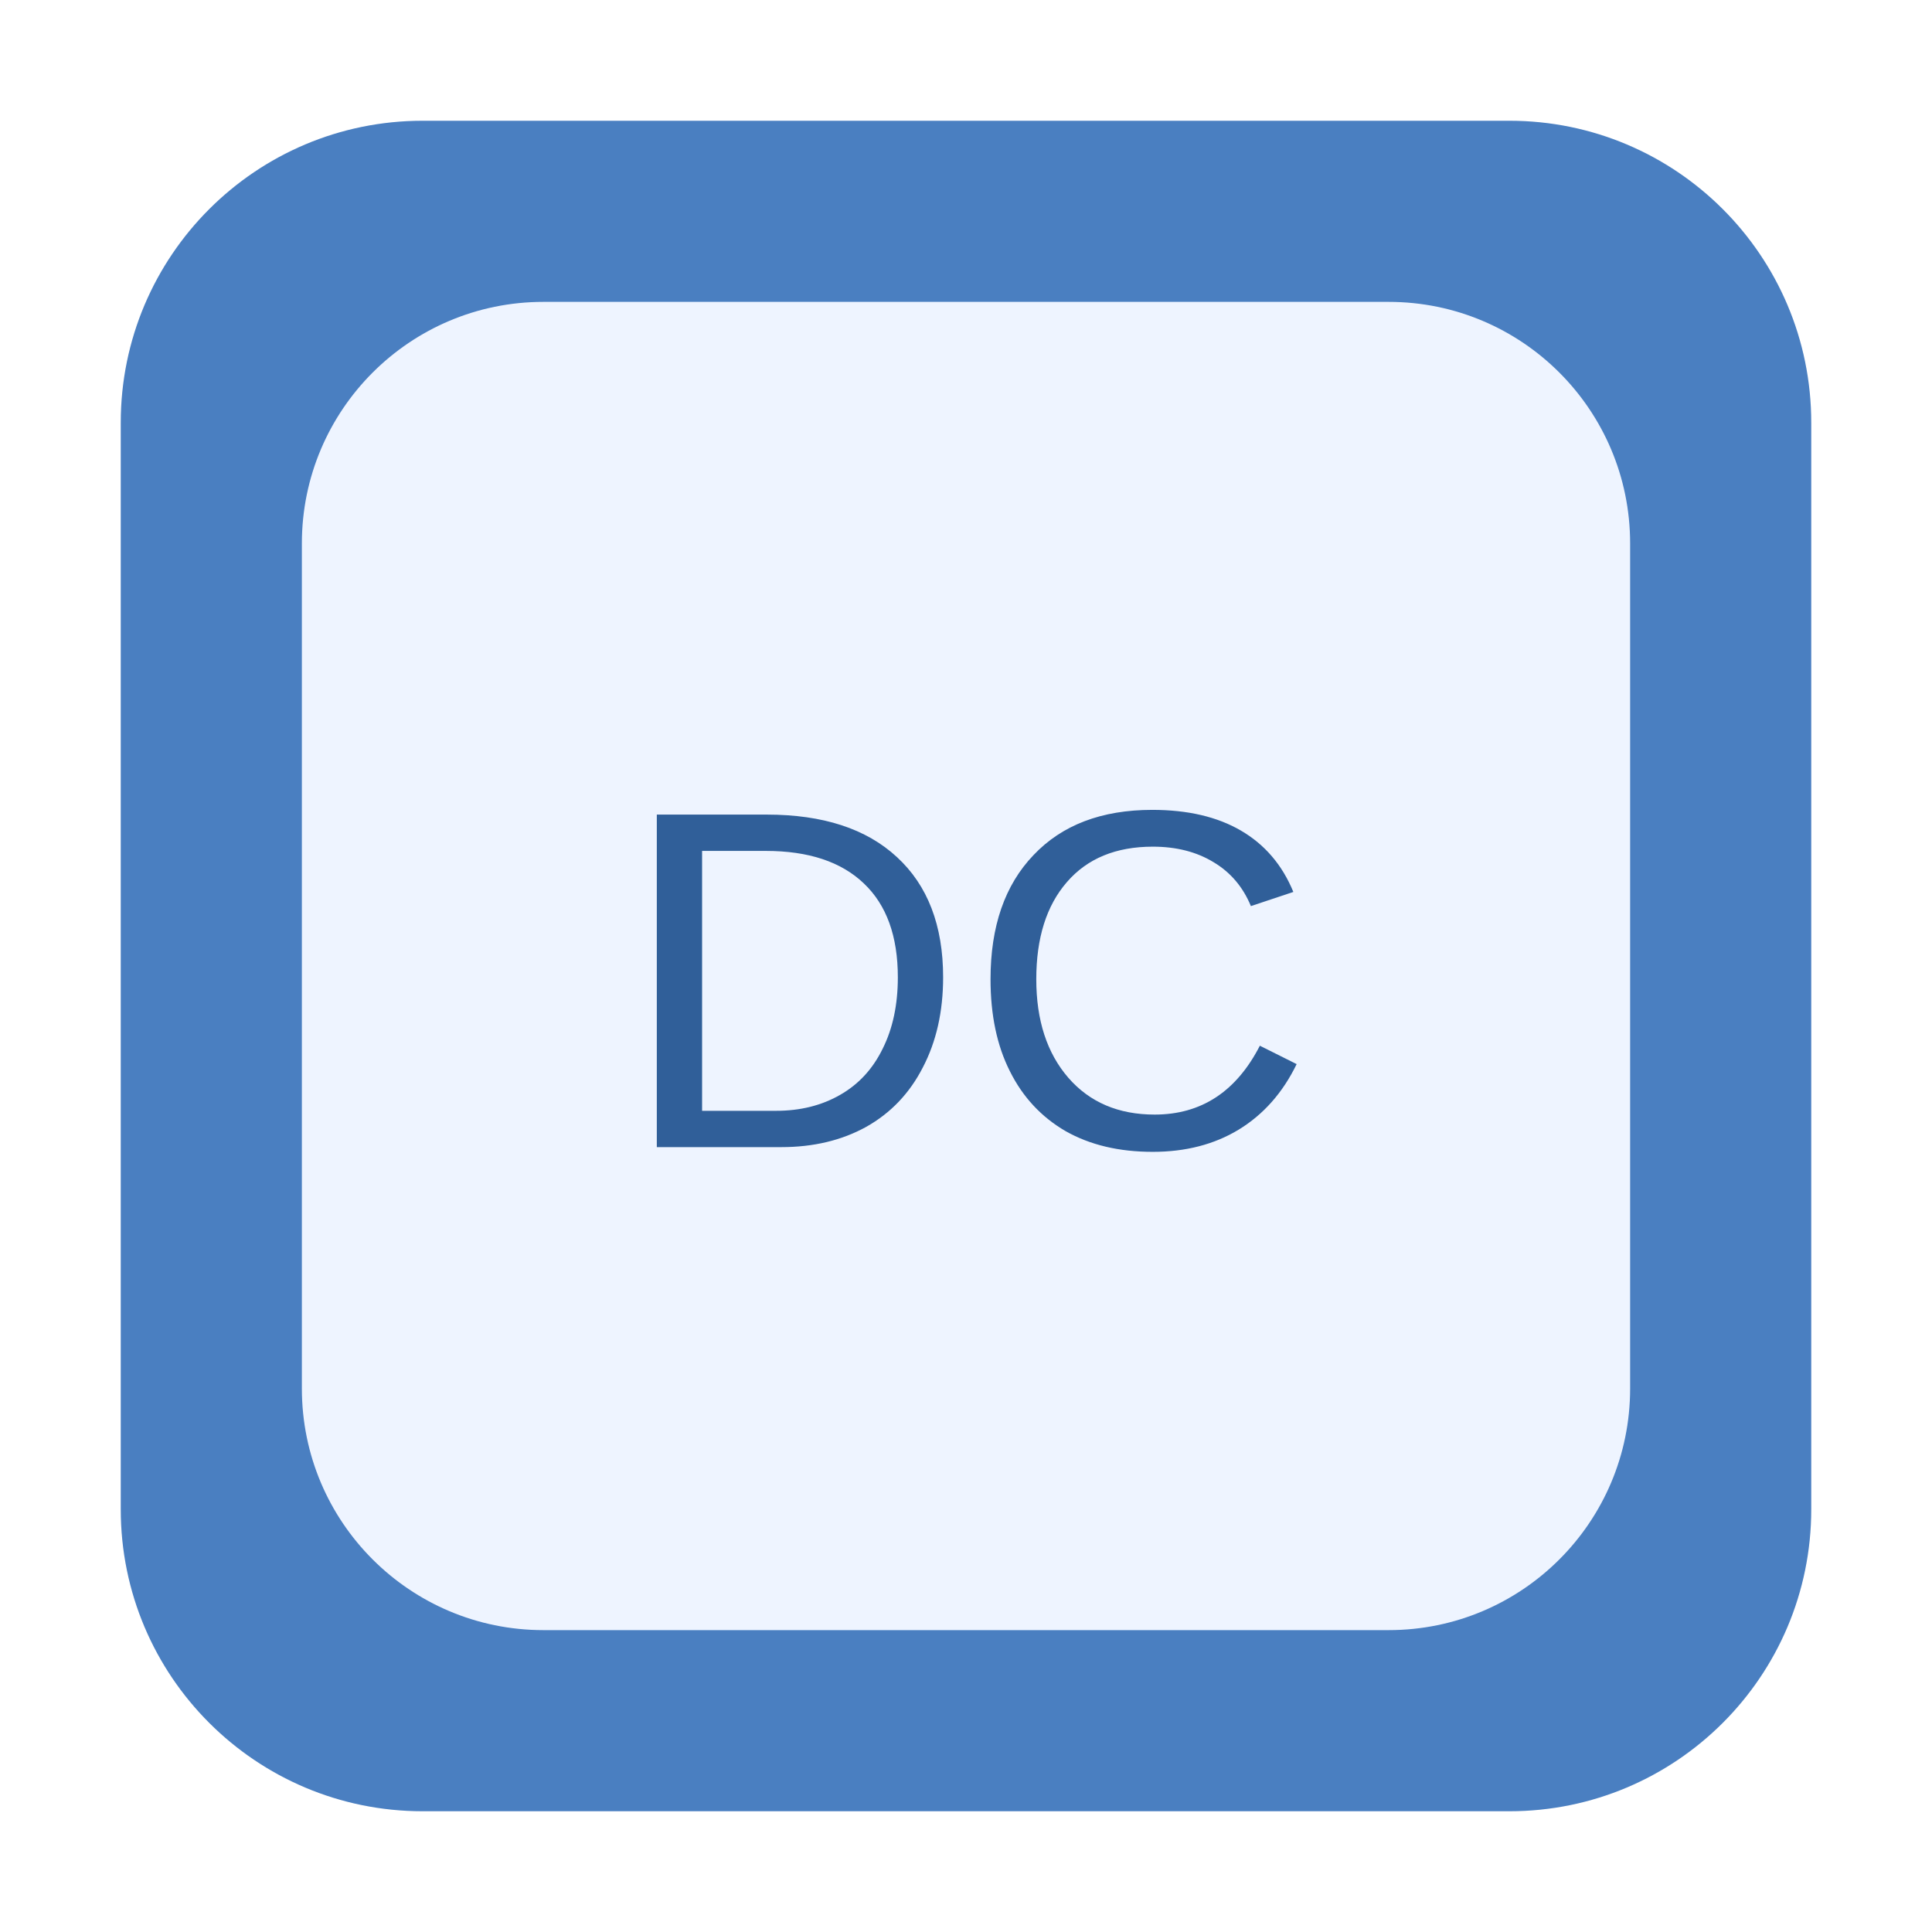
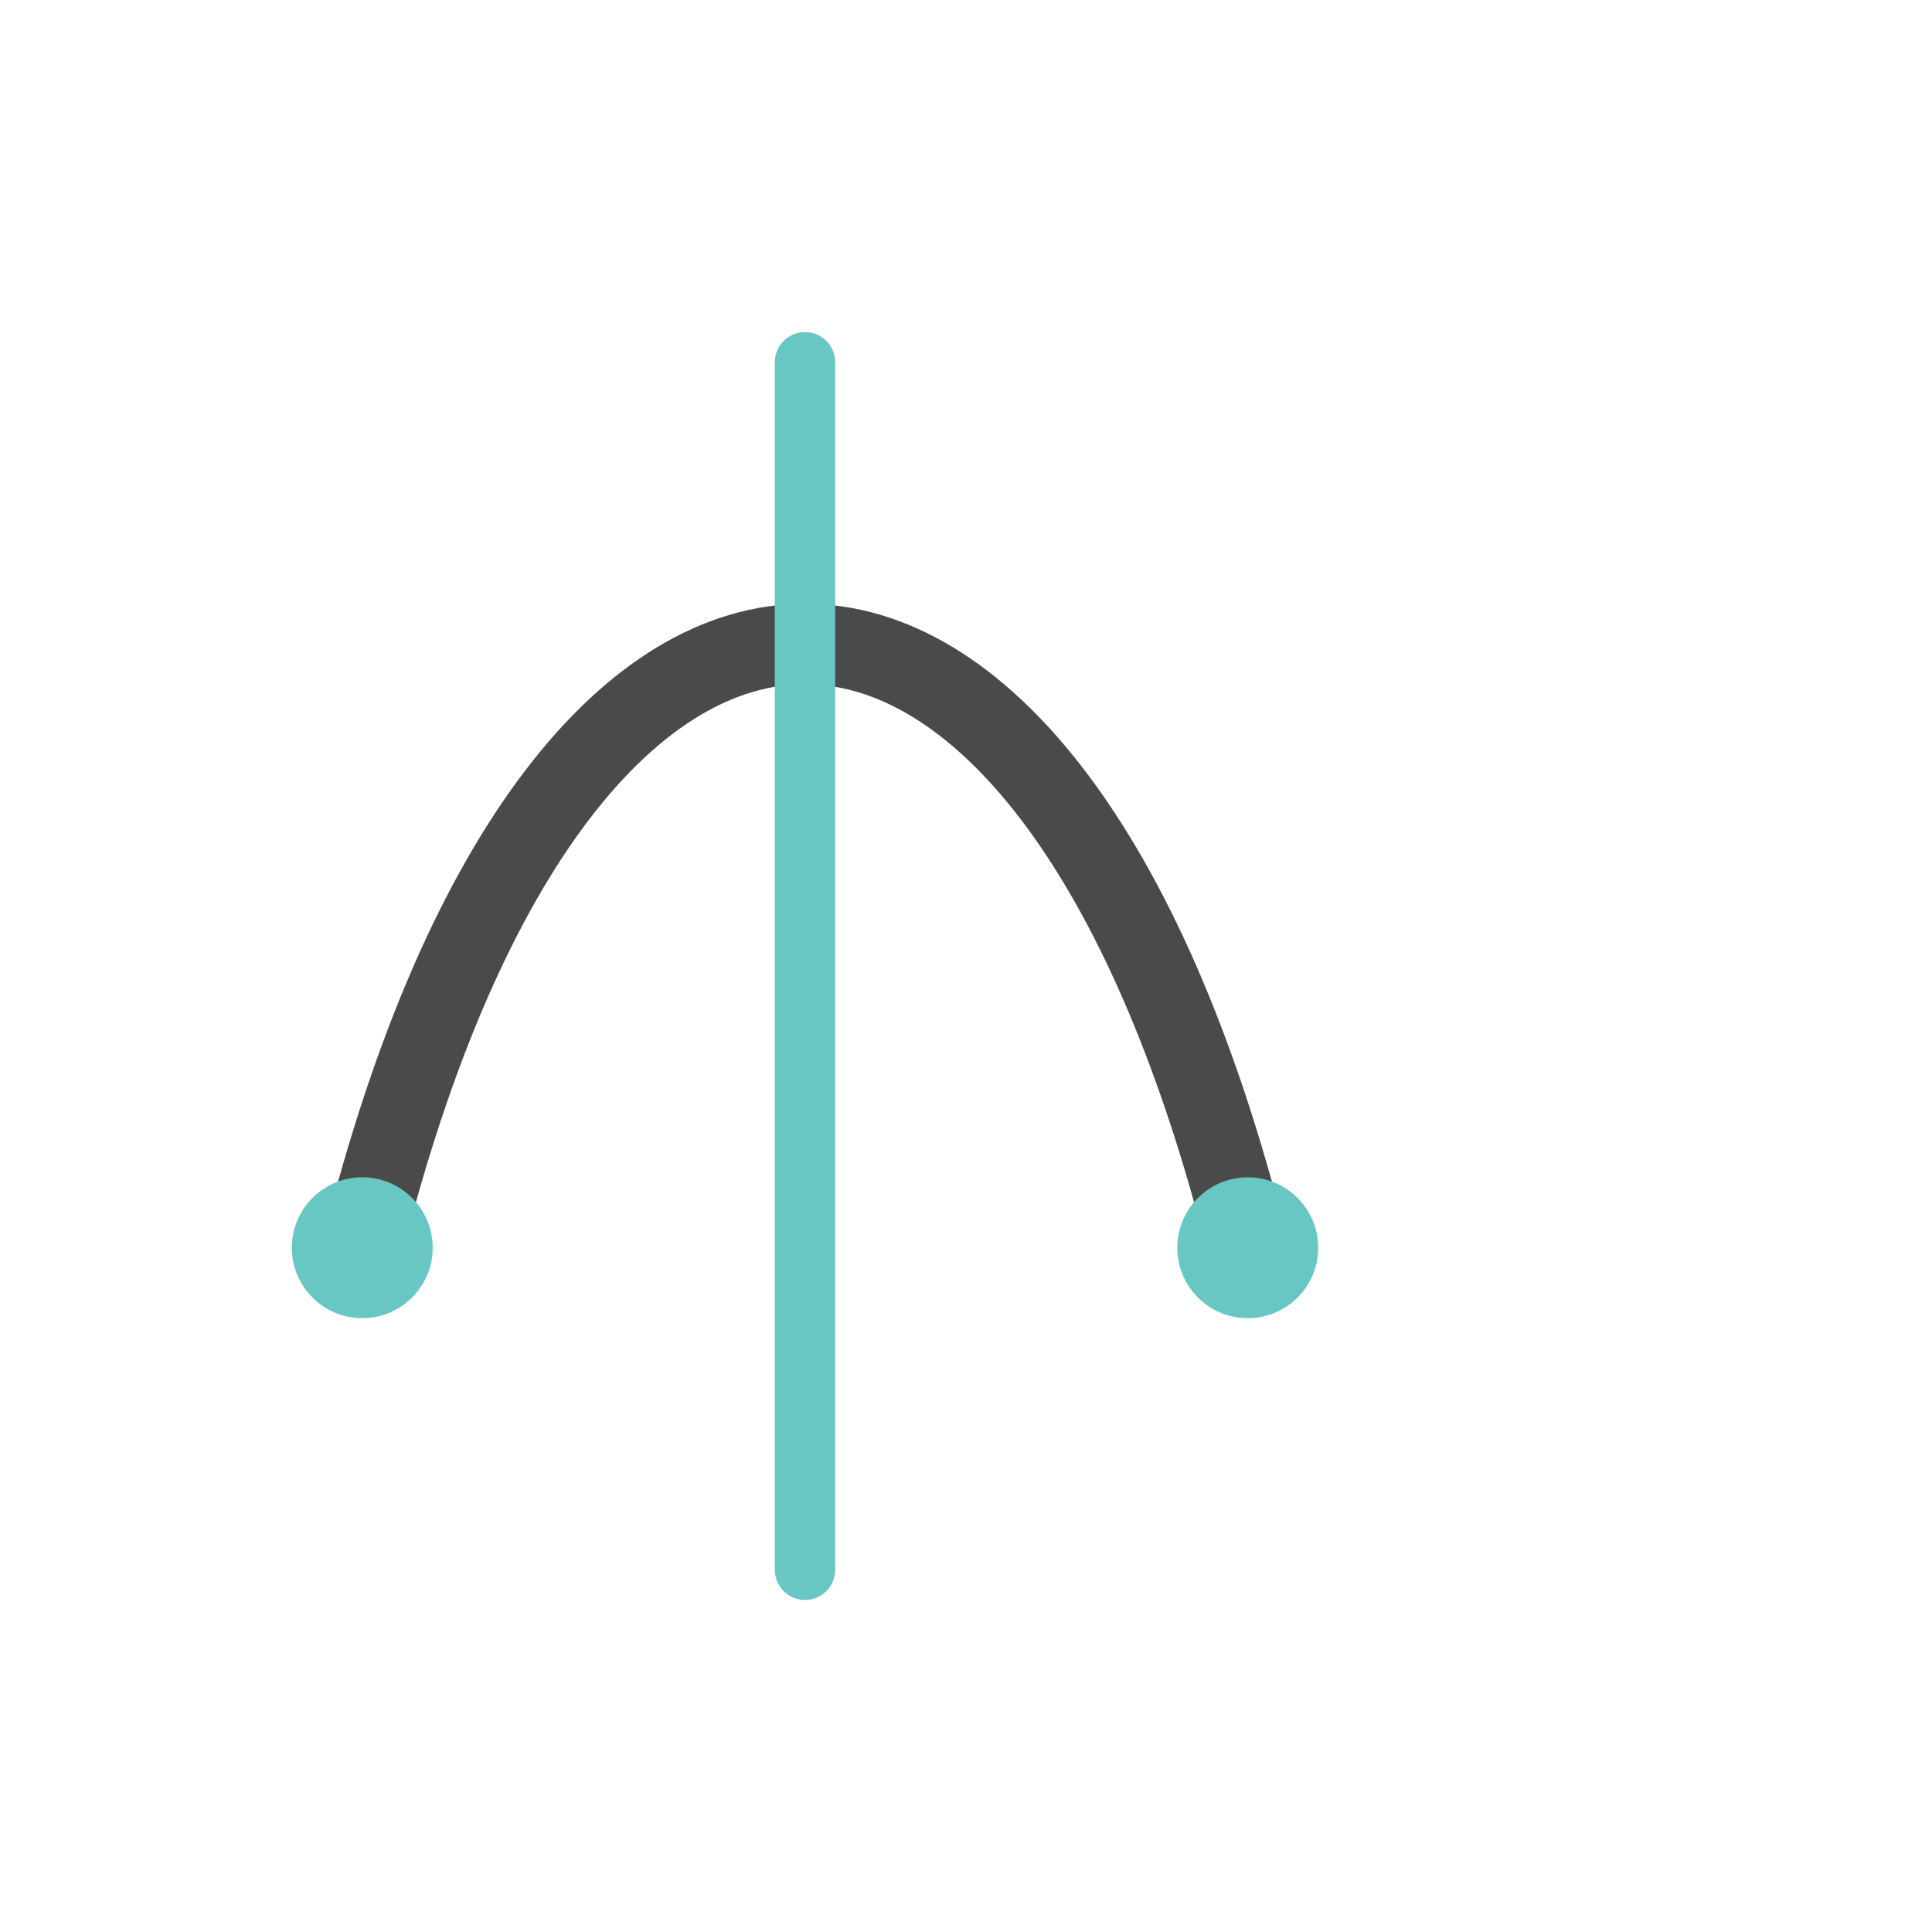
- <svg xmlns="http://www.w3.org/2000/svg" width="64" height="64" viewBox="0 0 64 64">
-   <rect x="4" y="4" width="56" height="56" rx="10" fill="#4a7fc1" />
-   <rect x="10" y="10" width="44" height="44" rx="8" fill="#eef4ff" />
-   <text x="32" y="38" text-anchor="middle" font-size="16" font-family="Arial" fill="#305f99">DC</text>
+ <svg xmlns="http://www.w3.org/2000/svg" width="96" height="96" viewBox="0 0 96 96" fill="none">
+   <defs>
+     <filter id="shadow" x="-20%" y="-20%" width="140%" height="140%">
+       <feDropShadow dx="0" dy="1" stdDeviation="1.2" flood-color="#00000022" />
+     </filter>
+   </defs>
+   <path d="M18 62 C28 22, 52 22, 62 62" stroke="#4a4a4a" stroke-width="4" fill="none" stroke-linecap="round" stroke-linejoin="round" />
+   <circle cx="18" cy="62" r="3.5" stroke="#69c7c3" stroke-width="0" fill="#69c7c3" />
+   <circle cx="62" cy="62" r="3.5" stroke="#69c7c3" stroke-width="0" fill="#69c7c3" />
+   <line x1="40" y1="18" x2="40" y2="78" stroke="#69c7c3" stroke-width="3" stroke-linecap="round" />
</svg>
